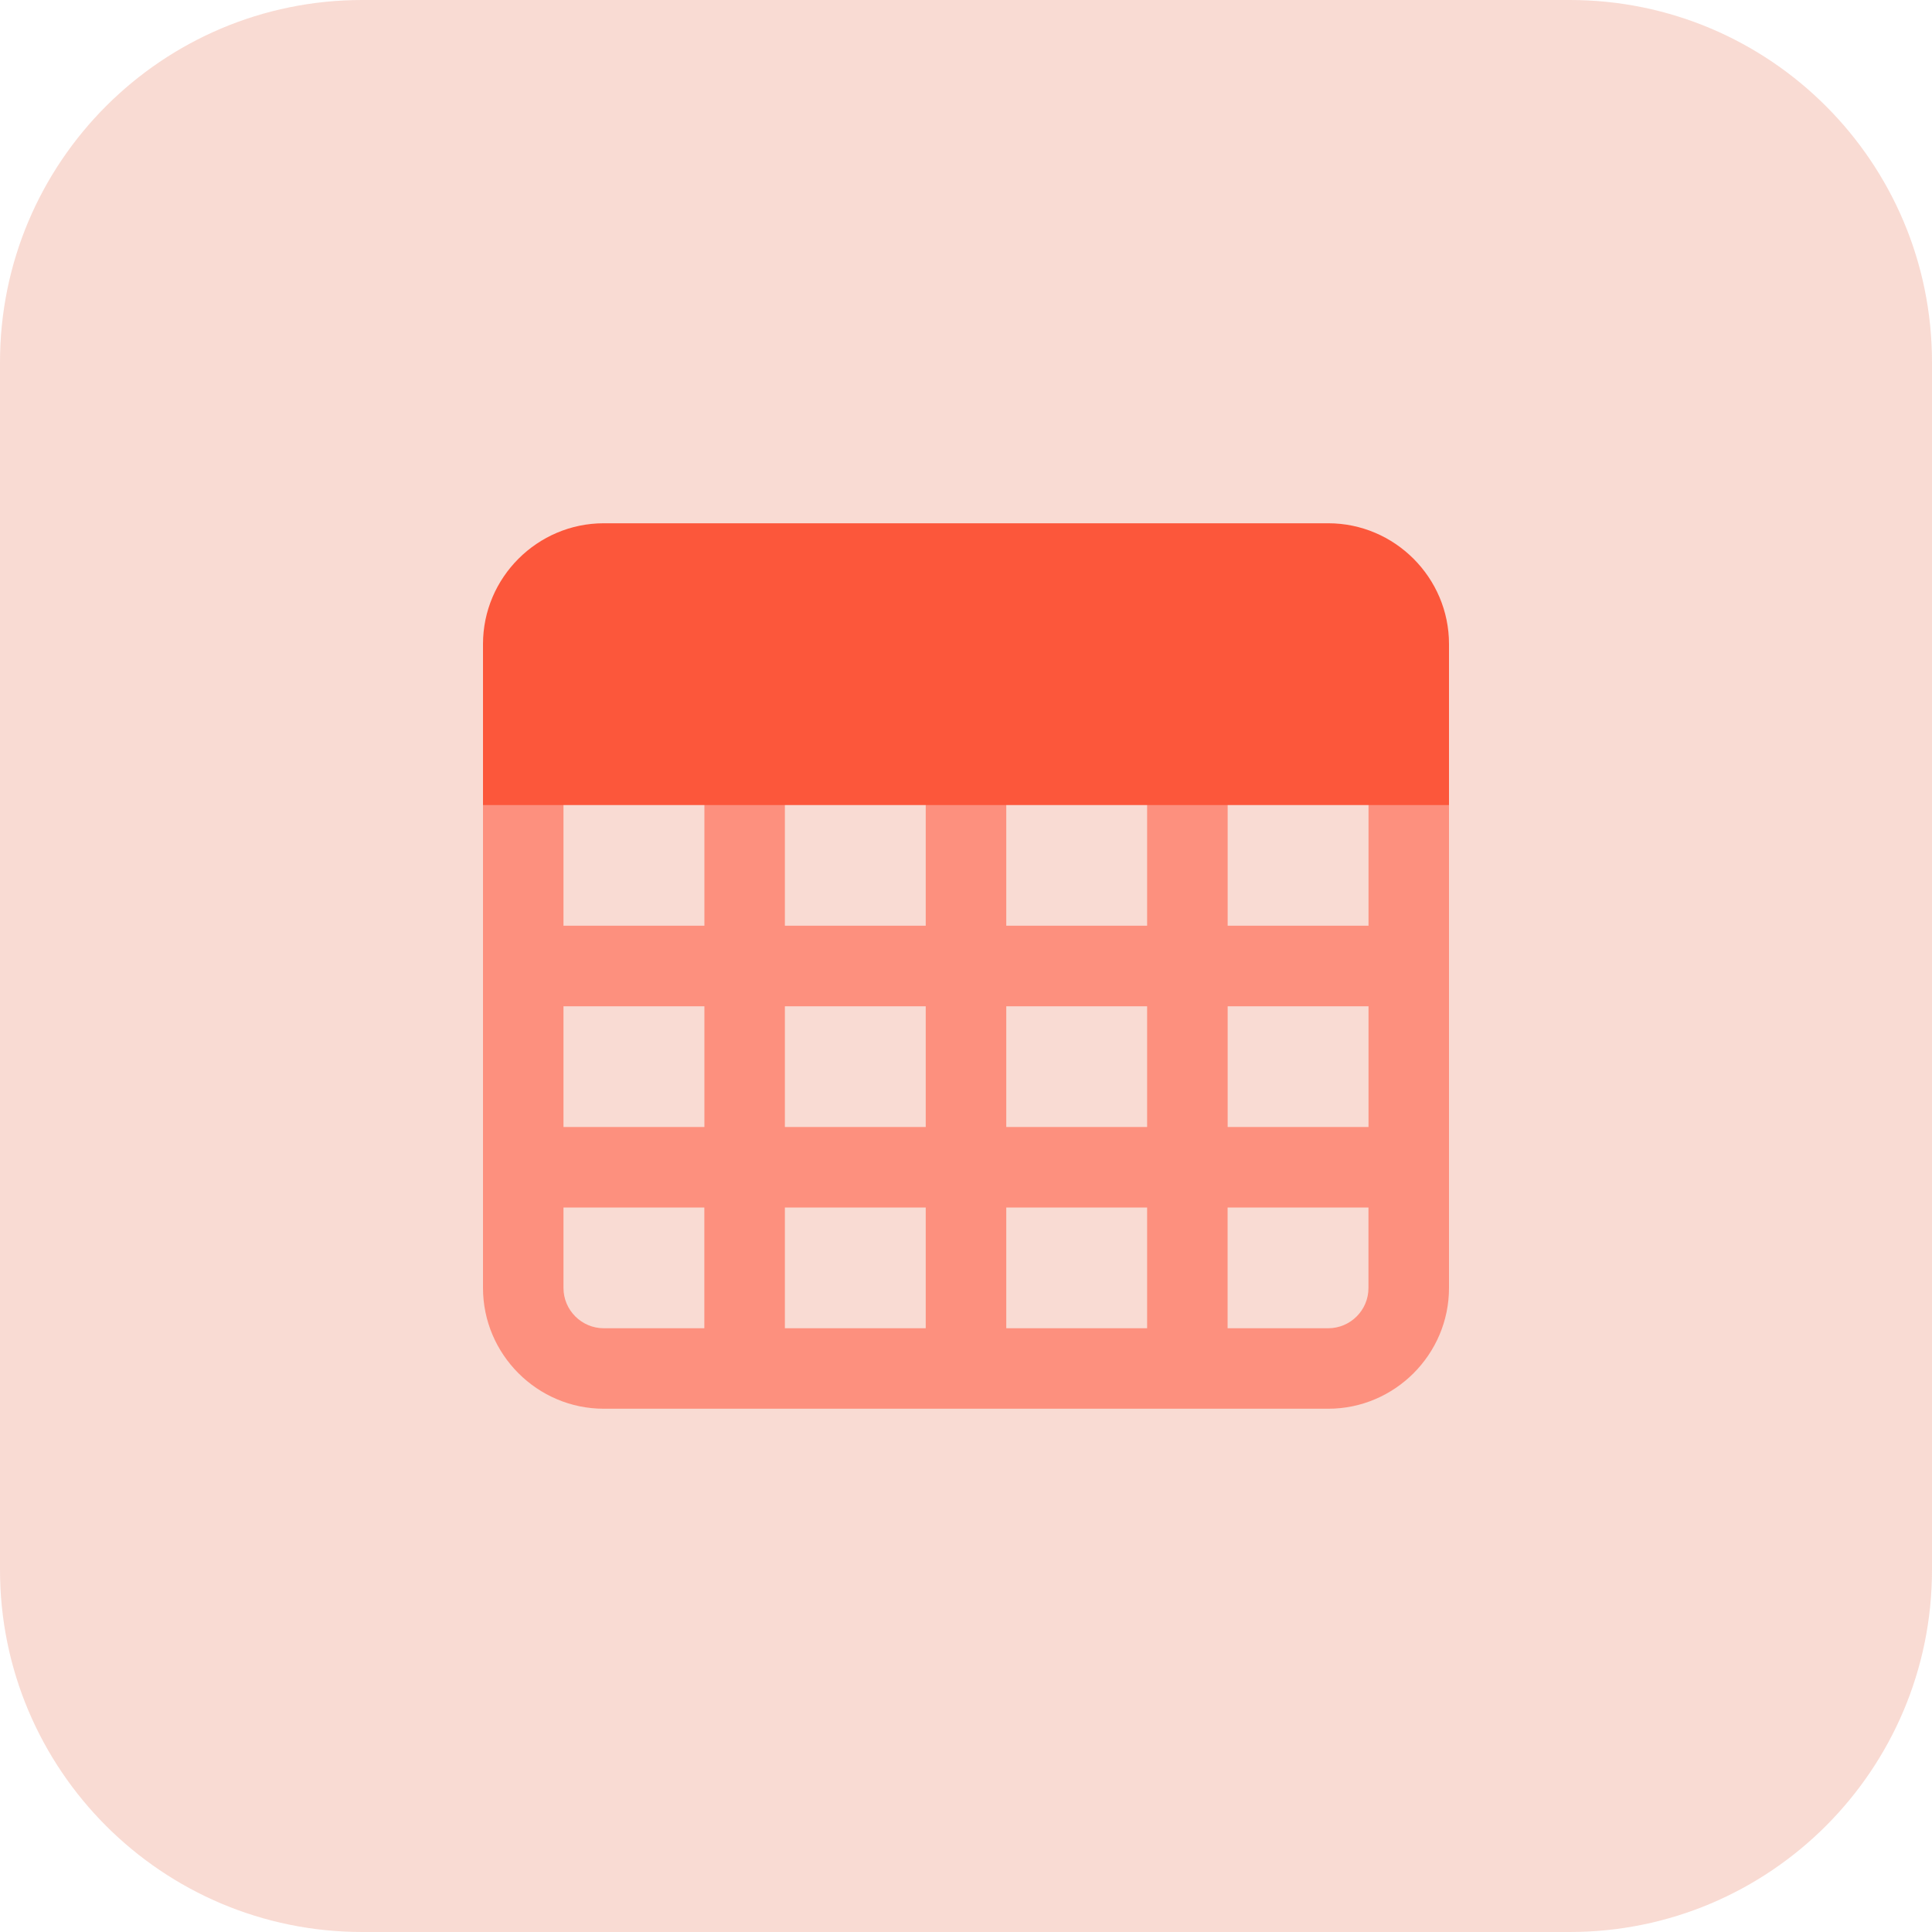
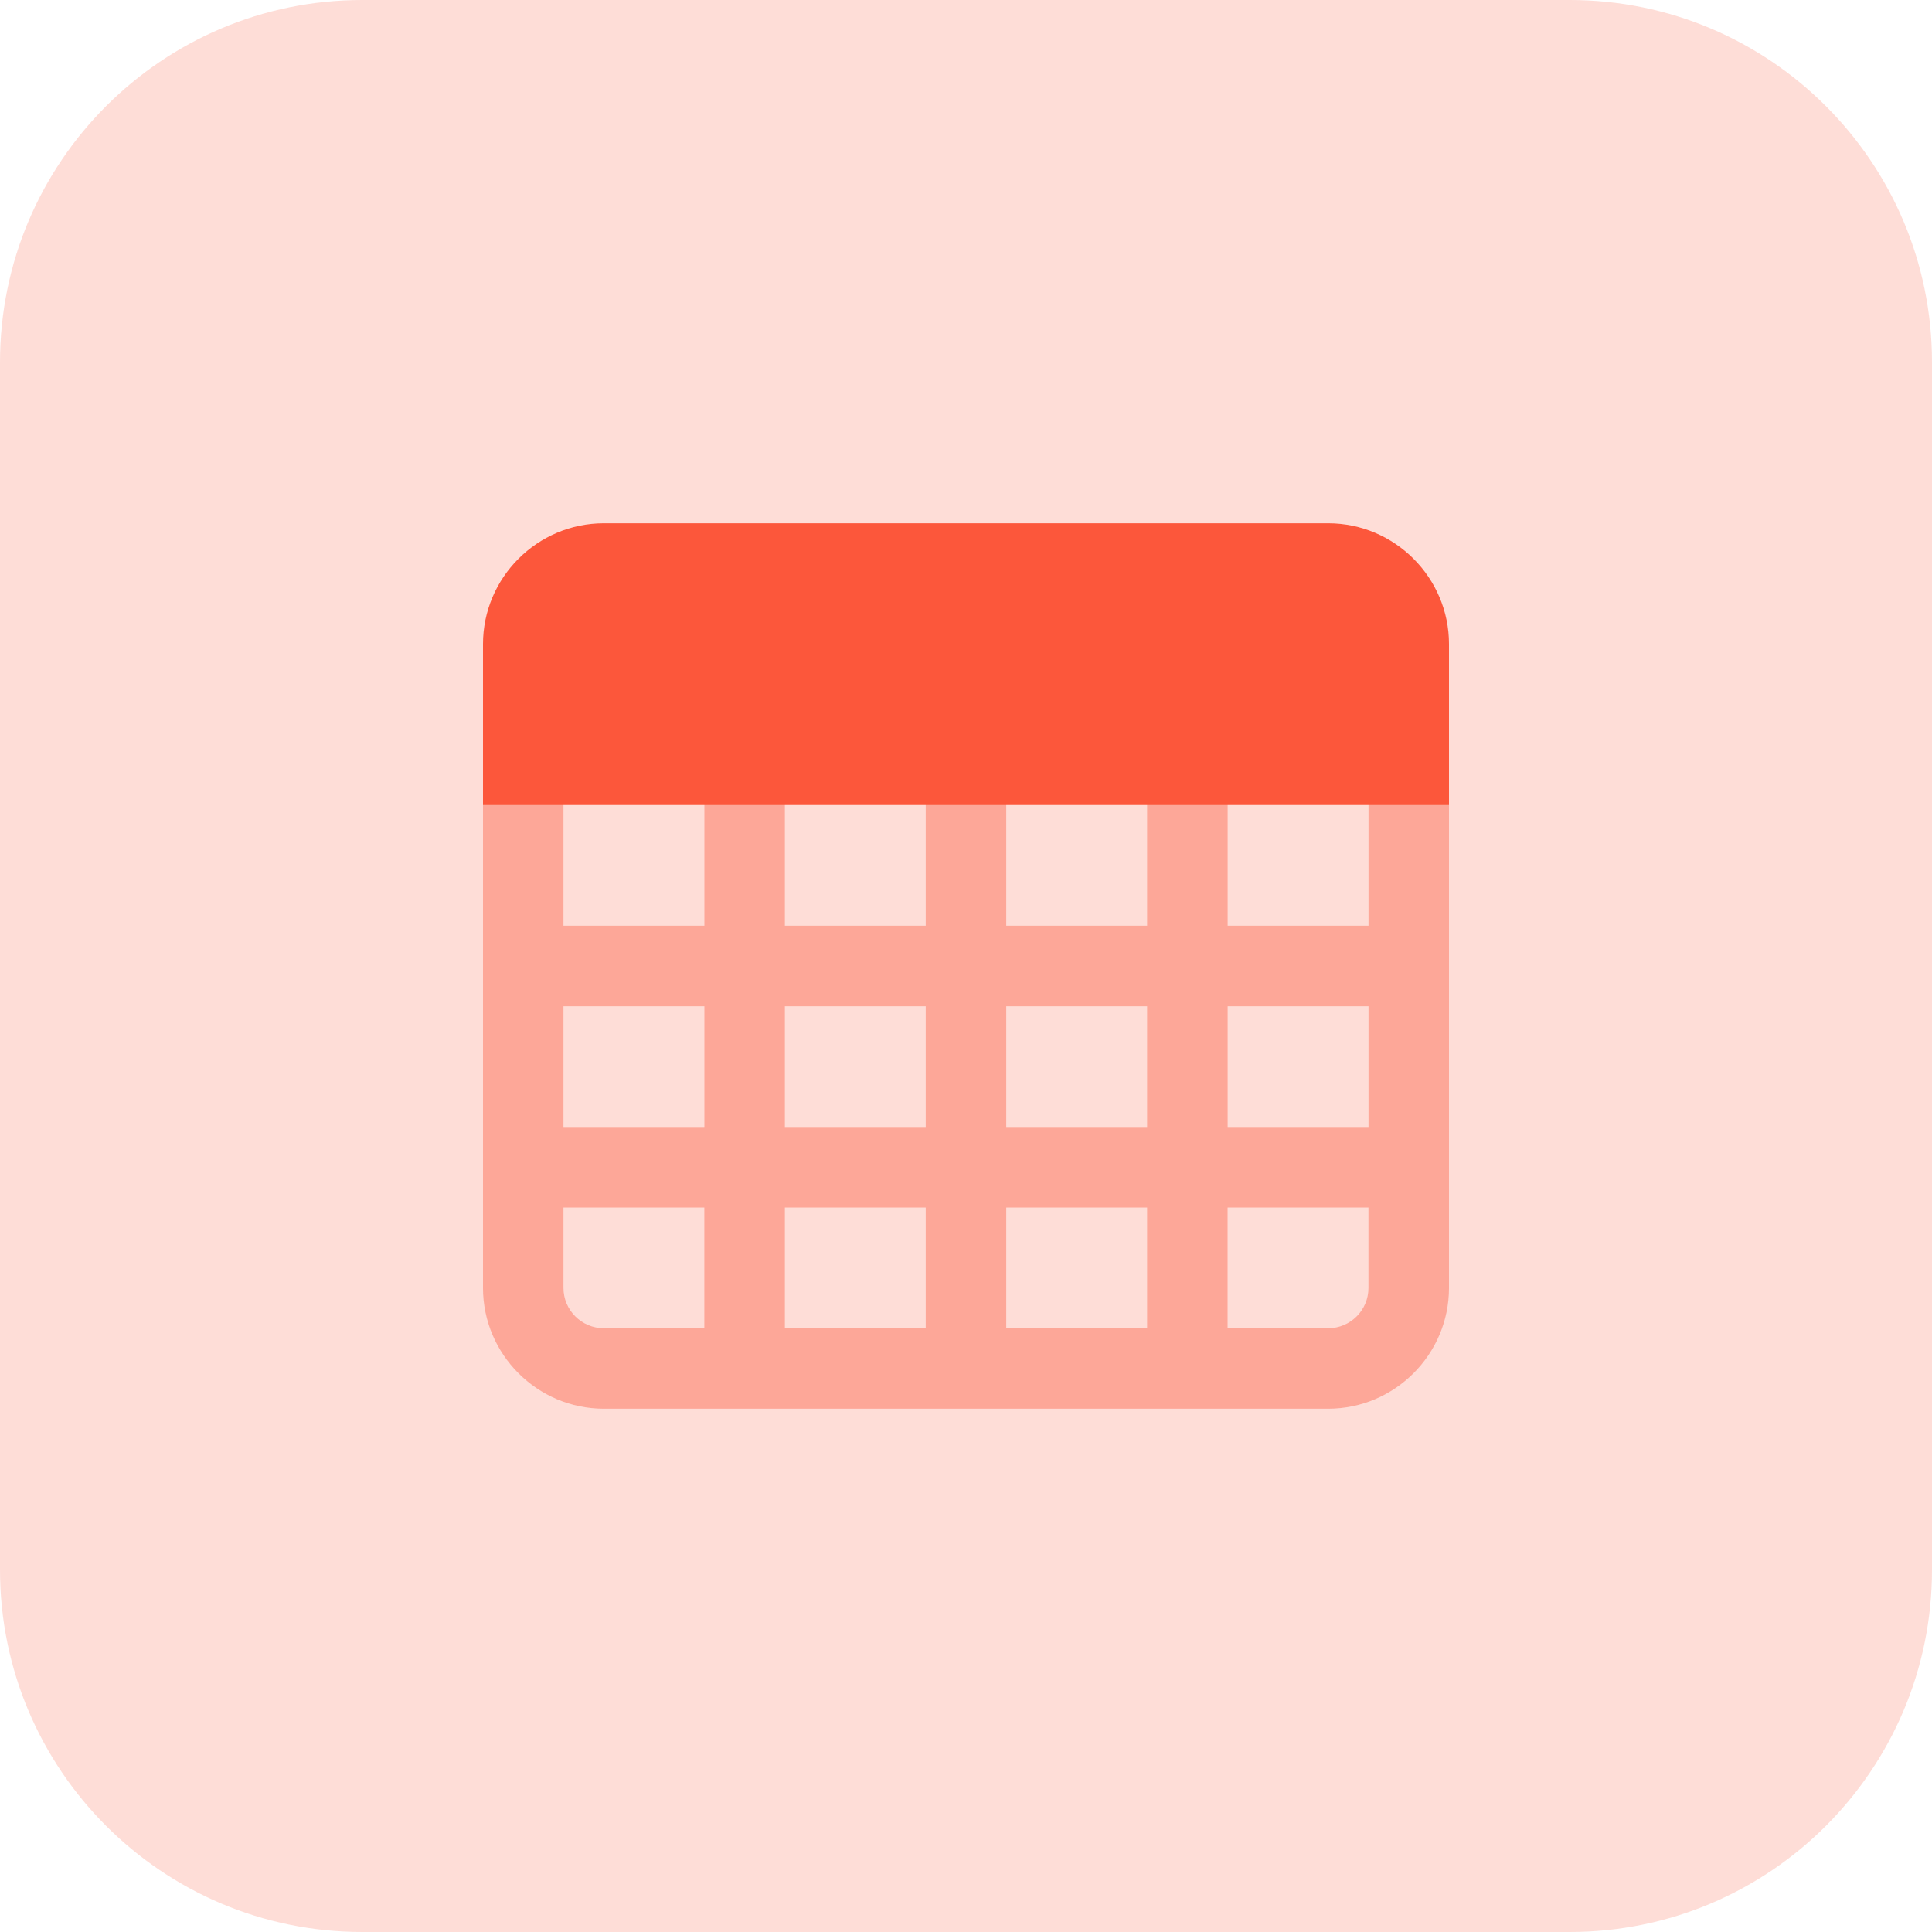
<svg xmlns="http://www.w3.org/2000/svg" enable-background="new 0 0 32 32" height="512" viewBox="0 0 32 32" width="512">
-   <path d="m26 32h-20c-3.314 0-6-2.686-6-6v-20c0-3.314 2.686-6 6-6h20c3.314 0 6 2.686 6 6v20c0 3.314-2.686 6-6 6z" fill="rgb(228, 77, 38,20%)" />
-   <path d="m23.907 12c-.113-.2-.327-.333-.573-.333s-.461.133-.574.333c-.06.1-.093.213-.093.333v3h-2.333v-2.333c0-.368-.299-.667-.667-.667s-.667.299-.667.667v2.333h-2.333v-2.333c0-.368-.299-.667-.667-.667s-.667.299-.667.667v2.333h-2.333v-2.333c0-.368-.299-.667-.667-.667s-.666.299-.666.667v2.333h-2.334v-3c0-.12-.033-.233-.093-.333-.113-.2-.327-.333-.573-.333-.247 0-.46.133-.573.333-.061.1-.094.213-.094.333v9c0 1.1.9 2 2 2h12c1.1 0 2-.9 2-2v-9c0-.12-.033-.233-.093-.333zm-1.24 4.667v2h-2.333v-2zm-3.667 0v2h-2.333v-2zm-2.333 3.333h2.333v2h-2.333zm-1.334 2h-2.333v-2h2.333zm0-5.333v2h-2.333v-2zm-3.666 0v2h-2.334v-2zm-2.334 4.666v-1.333h2.333v2h-1.666c-.367 0-.667-.3-.667-.667zm12.667.667h-1.667v-2h2.333v1.333c.001.367-.299.667-.666.667z" fill="#fd907e" />
-   <path d="m22 8.667h-12c-1.1 0-2 .9-2 2v1.333.667.667h.667 14.667.666v-.667-.667-1.333c0-1.1-.9-2-2-2z" fill="#fc573b" />
+   <path d="m26 32h-20c-3.314 0-6-2.686-6-6v-20c0-3.314 2.686-6 6-6h20c3.314 0 6 2.686 6 6v20c0 3.314-2.686 6-6 6z" fill="rgb(252,87,59,20%)" />
+   <path d="m23.907 12c-.113-.2-.327-.333-.573-.333s-.461.133-.574.333c-.06.1-.093.213-.093.333v3h-2.333v-2.333c0-.368-.299-.667-.667-.667s-.667.299-.667.667v2.333h-2.333v-2.333c0-.368-.299-.667-.667-.667s-.667.299-.667.667v2.333h-2.333v-2.333c0-.368-.299-.667-.667-.667s-.666.299-.666.667v2.333h-2.334v-3c0-.12-.033-.233-.093-.333-.113-.2-.327-.333-.573-.333-.247 0-.46.133-.573.333-.061.1-.094.213-.094.333v9c0 1.1.9 2 2 2h12c1.1 0 2-.9 2-2v-9c0-.12-.033-.233-.093-.333zm-1.24 4.667v2h-2.333v-2zm-3.667 0v2h-2.333v-2zm-2.333 3.333h2.333v2h-2.333zm-1.334 2h-2.333v-2h2.333zm0-5.333v2h-2.333v-2zm-3.666 0v2h-2.334v-2zm-2.334 4.666v-1.333h2.333v2h-1.666c-.367 0-.667-.3-.667-.667zm12.667.667h-1.667v-2h2.333v1.333c.001.367-.299.667-.666.667z" fill="rgb(252,87,59,40%)" />
+   <path d="m22 8.667h-12c-1.1 0-2 .9-2 2v1.333.667.667h.667 14.667.666v-.667-.667-1.333c0-1.1-.9-2-2-2z" fill="rgb(252,87,59,100%)" />
</svg>
